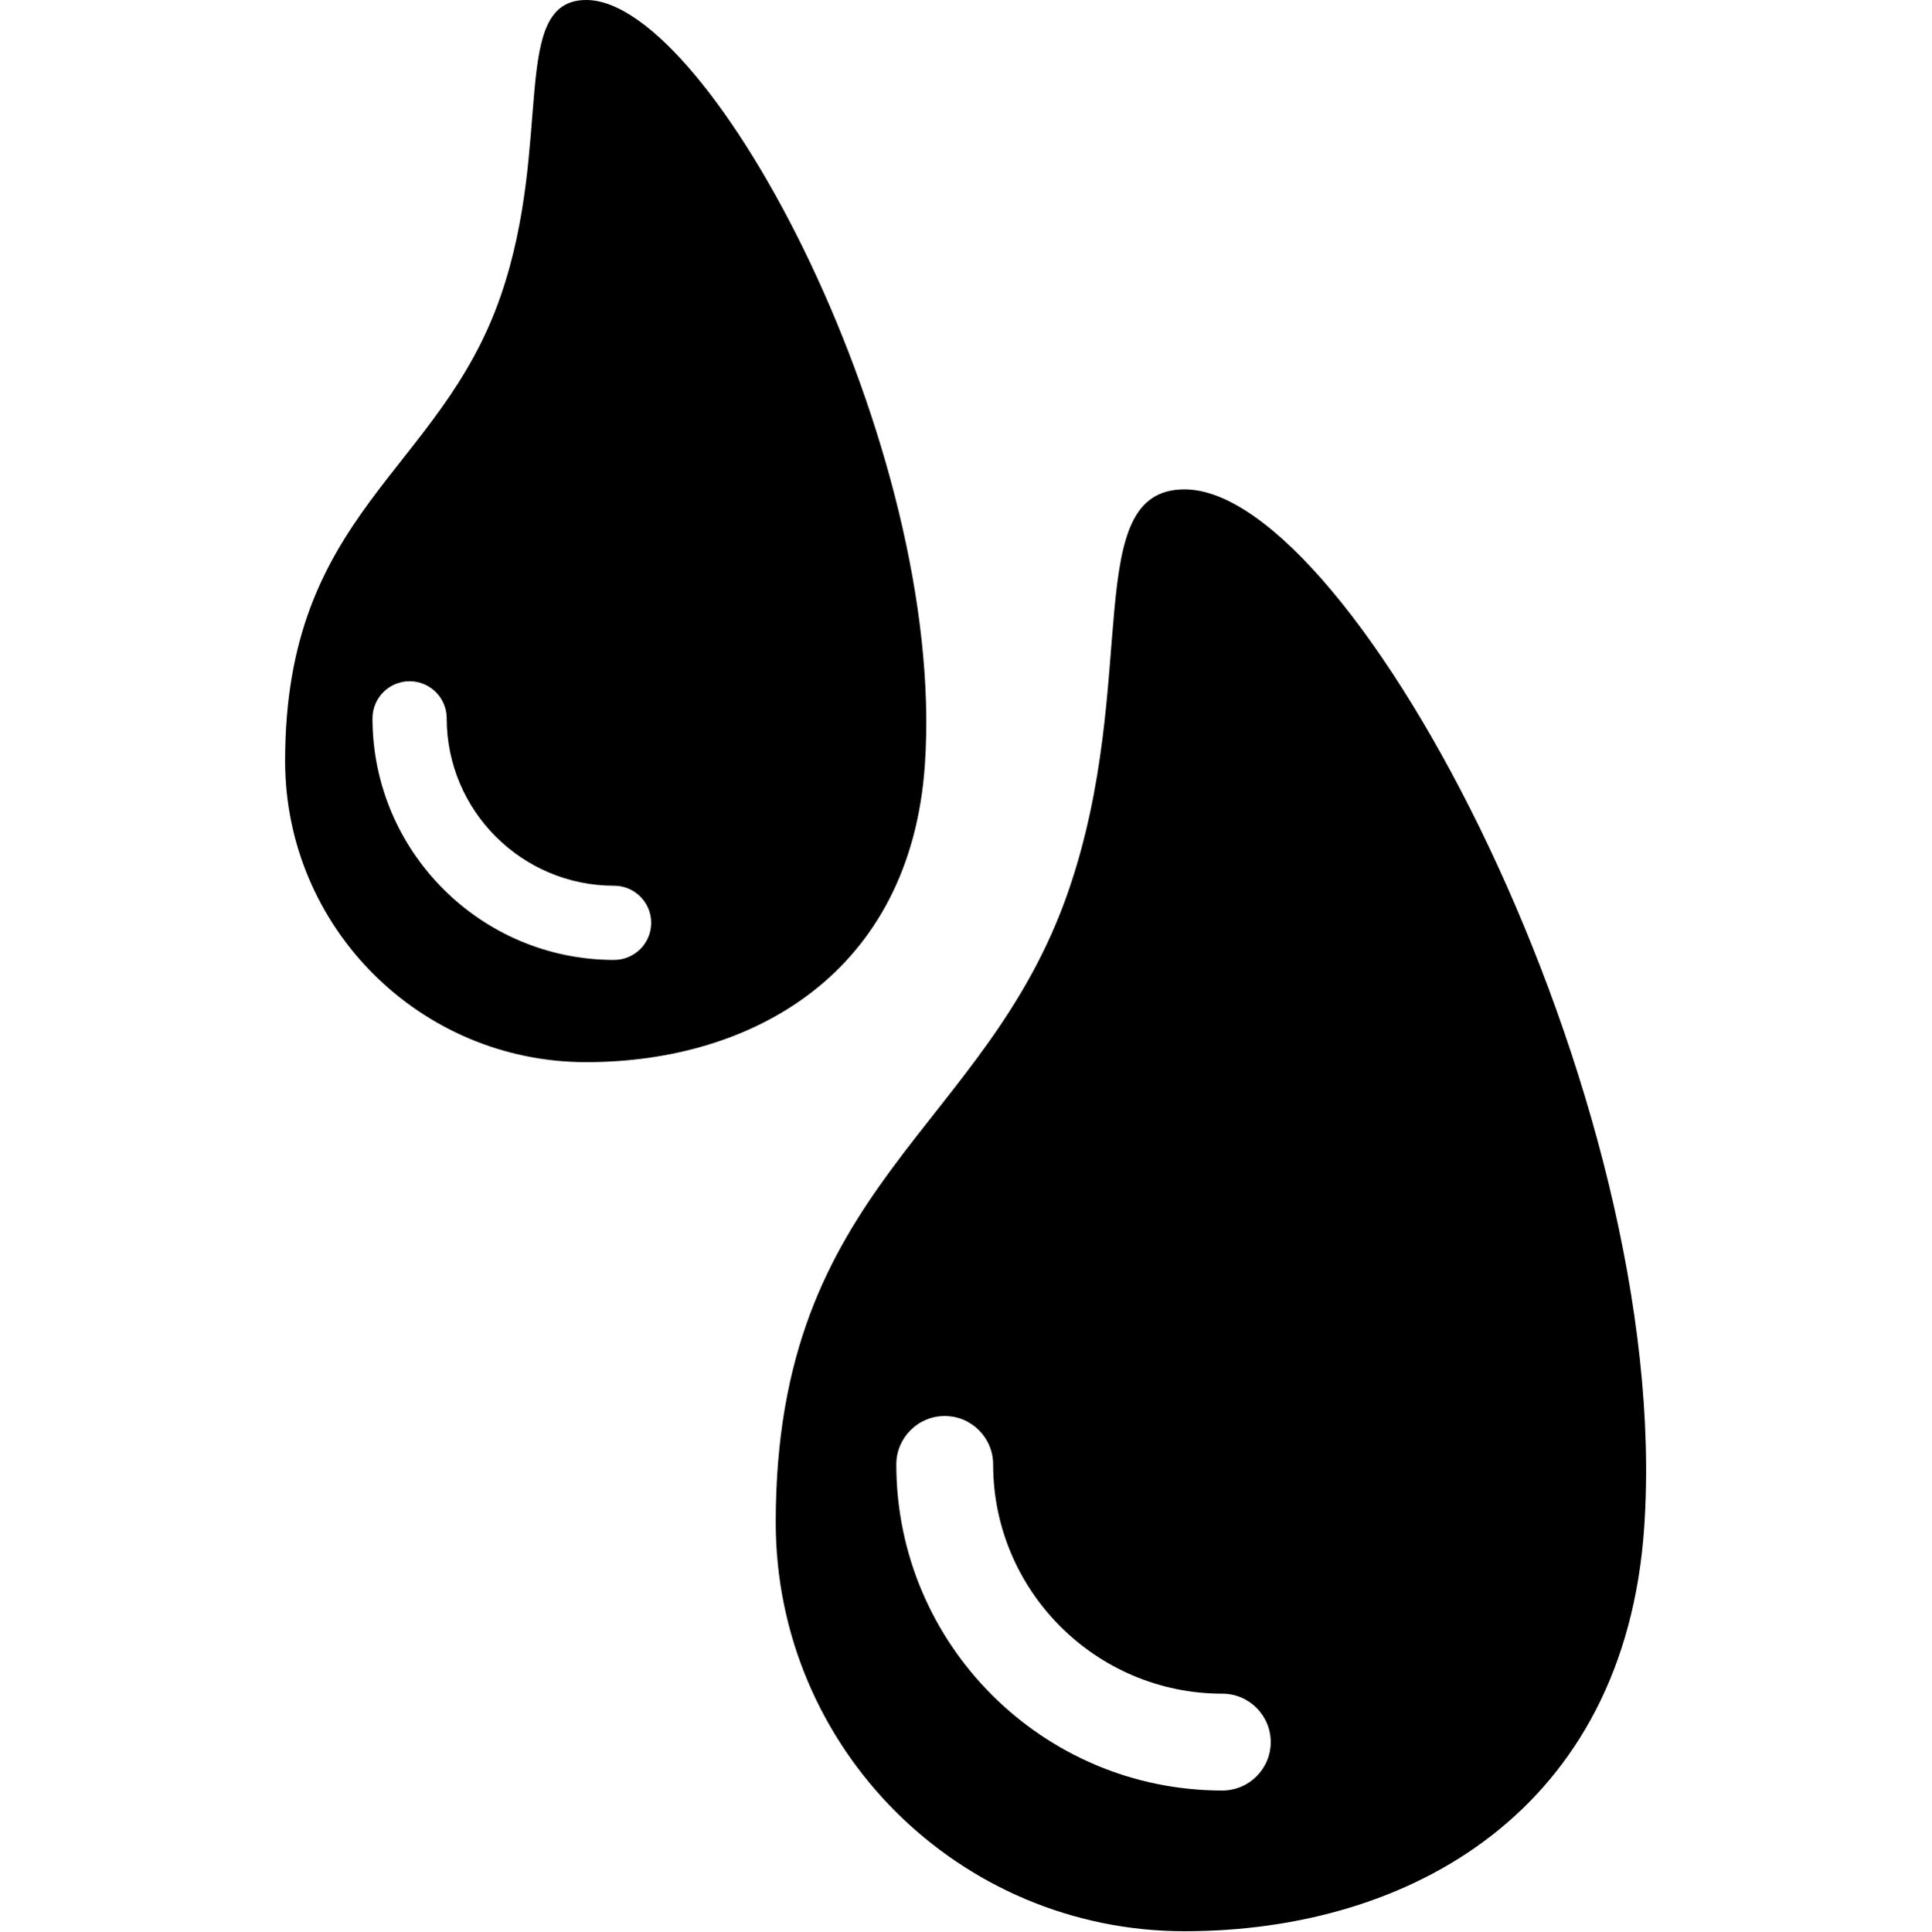
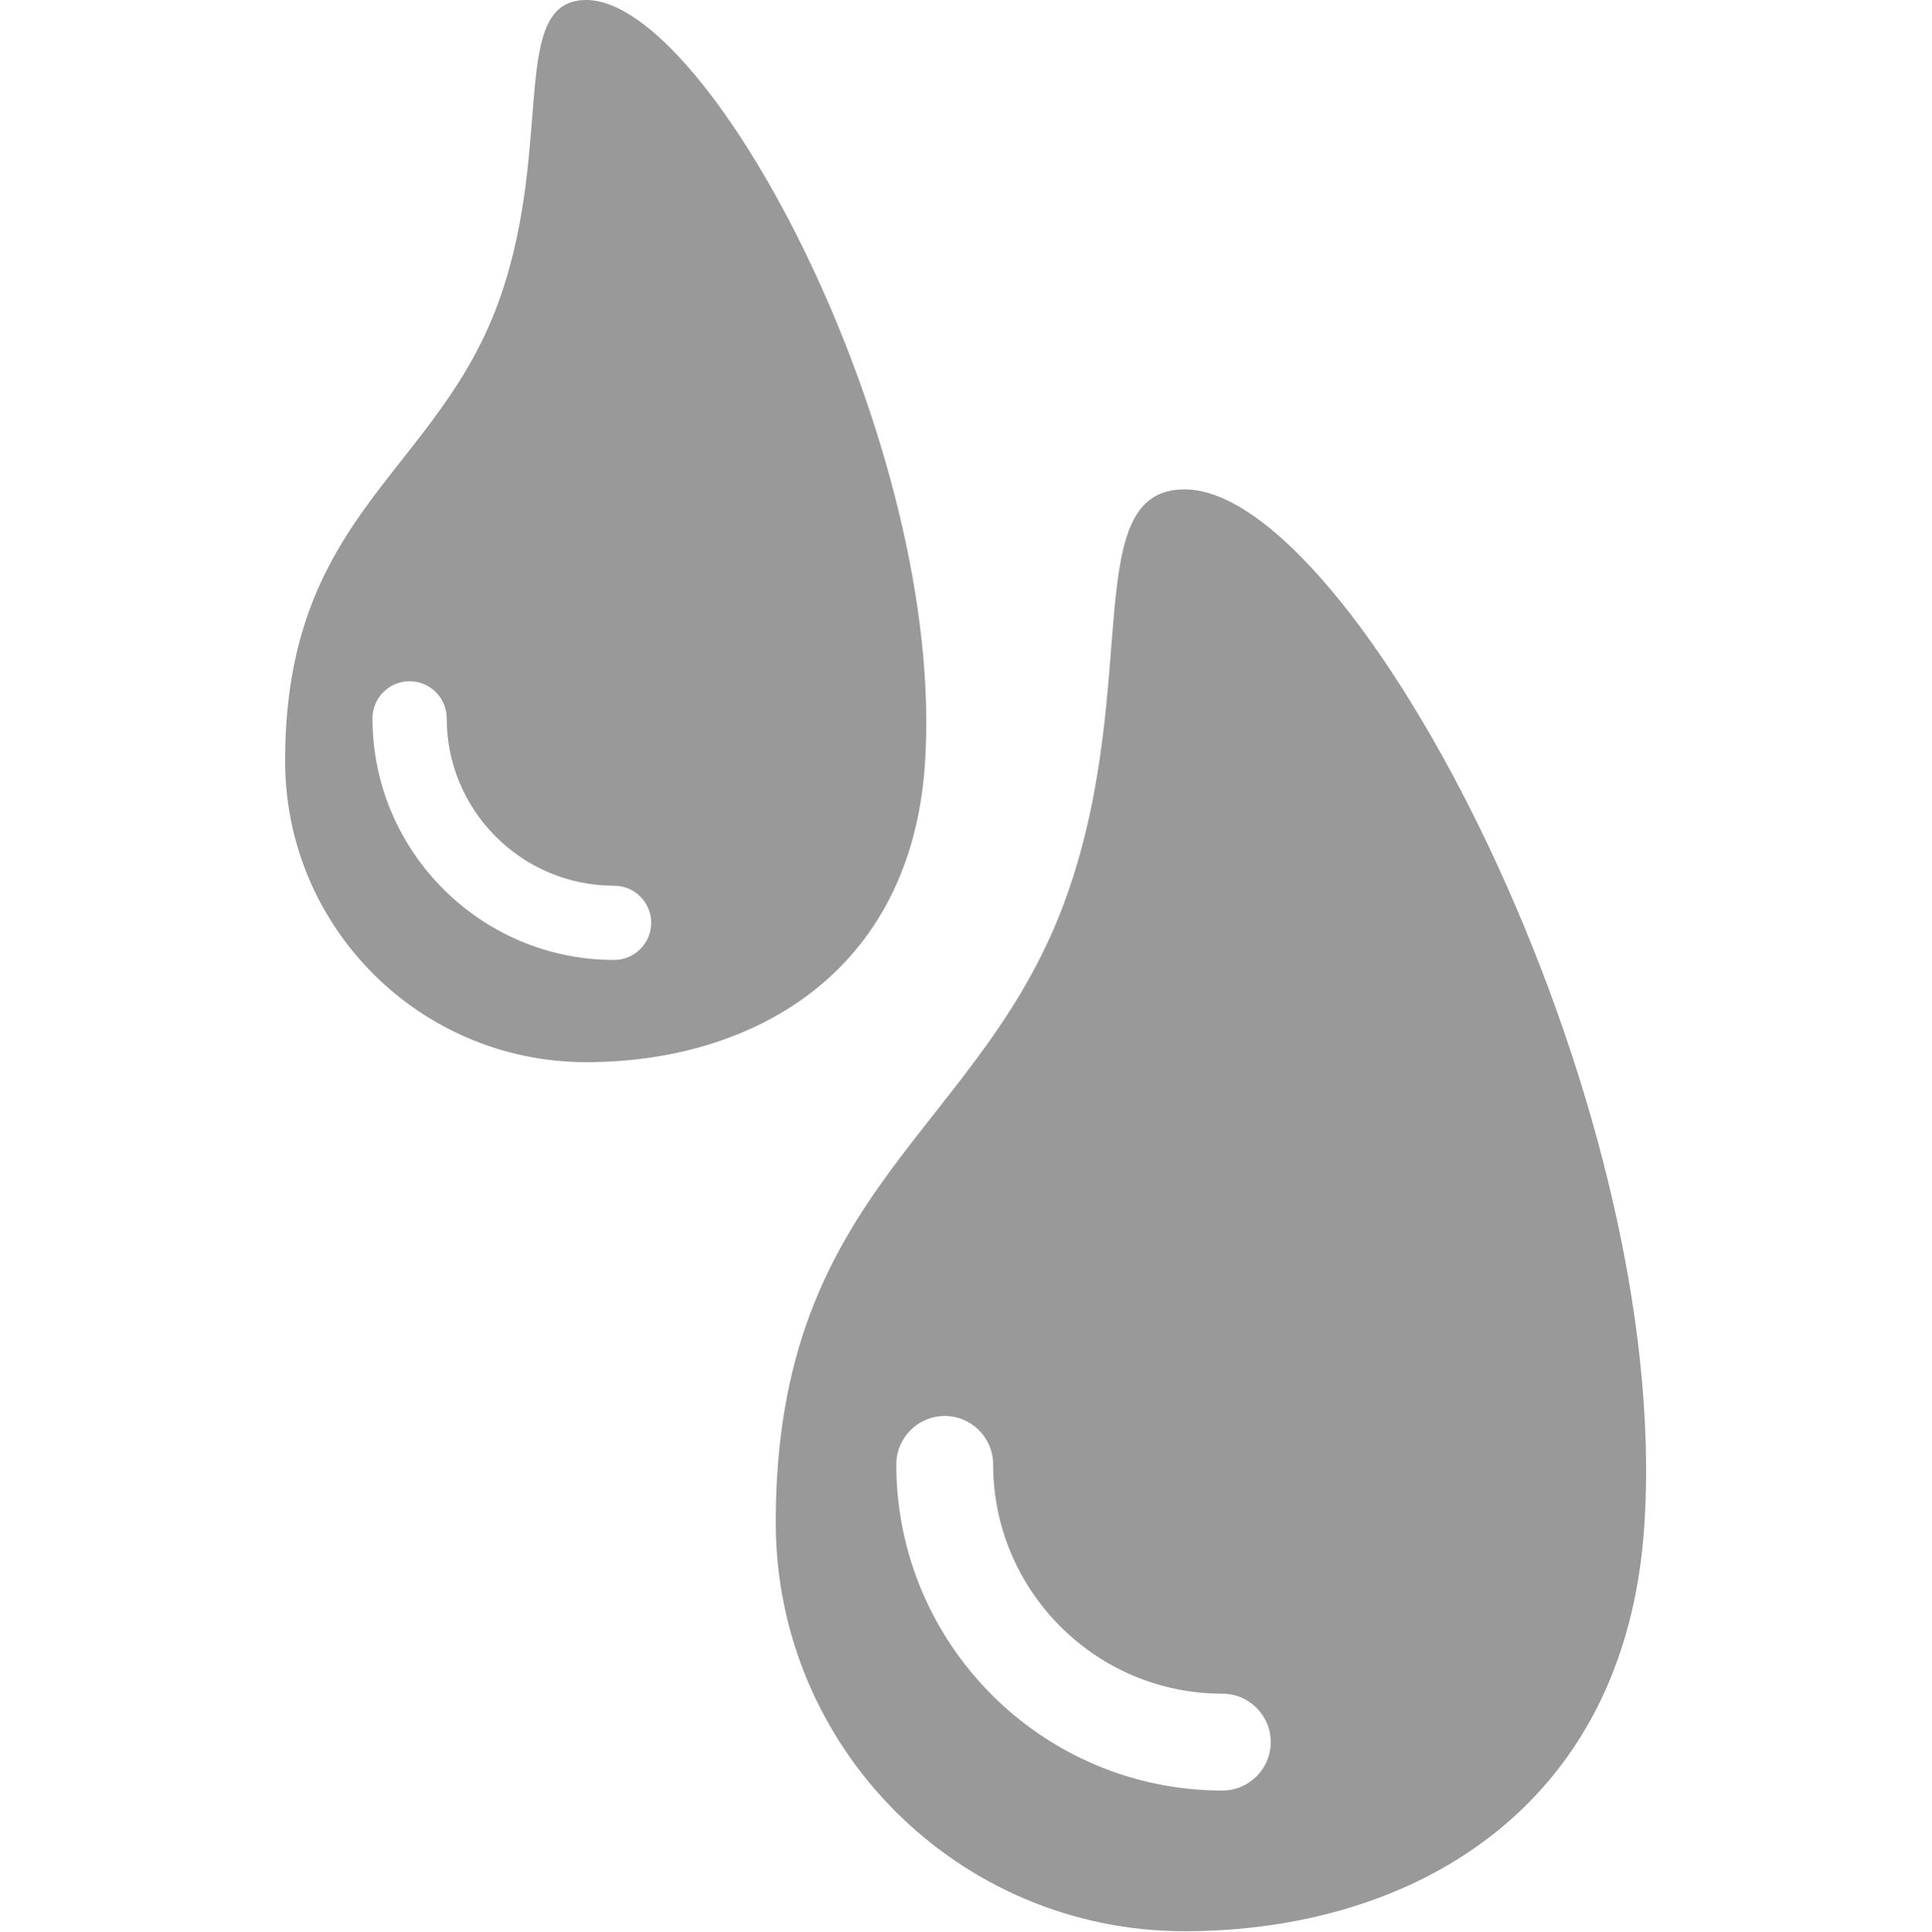
<svg xmlns="http://www.w3.org/2000/svg" version="1.1" id="Capa_1" x="0px" y="0px" viewBox="0 0 304.875 304.875" style="enable-background:new 0 0 304.875 304.875;" xml:space="preserve">
  <g>
-     <path d="M187.006,77.255c-16.612,0-6.897,30.227-18.333,63.396c-13.109,37.995-46.212,46.212-46.212,99.679   c0,35.646,28.898,64.545,64.545,64.545c35.642,0,69.506-19.095,72.562-63.778C264.211,173.167,213.74,77.255,187.006,77.255z    M192.963,282.665c-28.381,0-51.466-23.091-51.466-51.477c0-4.221,3.423-7.645,7.643-7.645c4.219,0,7.644,3.424,7.644,7.645   c0,19.955,16.228,36.189,36.179,36.189c4.219,0,7.644,3.423,7.644,7.643S197.182,282.665,192.963,282.665z" />
-     <path d="M146.009,120.695C149.429,70.656,112.245,0,92.557,0C80.32,0,87.476,22.265,79.047,46.699   c-9.655,27.993-34.04,34.04-34.04,73.429c0,26.266,21.285,47.551,47.55,47.551C118.813,167.678,143.756,153.609,146.009,120.695z    M96.942,151.54c-21.03,0-38.14-17.109-38.14-38.14c0-3.235,2.623-5.857,5.857-5.857c3.235,0,5.857,2.622,5.857,5.857   c0,14.571,11.854,26.425,26.425,26.425c3.235,0,5.857,2.623,5.857,5.857C102.799,148.916,100.176,151.54,96.942,151.54z" />
+     <path fill="rgba(0,0,0,0.4)" d="M187.006,77.255c-16.612,0-6.897,30.227-18.333,63.396c-13.109,37.995-46.212,46.212-46.212,99.679   c0,35.646,28.898,64.545,64.545,64.545c35.642,0,69.506-19.095,72.562-63.778C264.211,173.167,213.74,77.255,187.006,77.255z    M192.963,282.665c-28.381,0-51.466-23.091-51.466-51.477c0-4.221,3.423-7.645,7.643-7.645c4.219,0,7.644,3.424,7.644,7.645   c0,19.955,16.228,36.189,36.179,36.189c4.219,0,7.644,3.423,7.644,7.643S197.182,282.665,192.963,282.665z" />
+     <path fill="rgba(0,0,0,0.4)" d="M146.009,120.695C149.429,70.656,112.245,0,92.557,0C80.32,0,87.476,22.265,79.047,46.699   c-9.655,27.993-34.04,34.04-34.04,73.429c0,26.266,21.285,47.551,47.55,47.551C118.813,167.678,143.756,153.609,146.009,120.695z    M96.942,151.54c-21.03,0-38.14-17.109-38.14-38.14c0-3.235,2.623-5.857,5.857-5.857c3.235,0,5.857,2.622,5.857,5.857   c0,14.571,11.854,26.425,26.425,26.425c3.235,0,5.857,2.623,5.857,5.857C102.799,148.916,100.176,151.54,96.942,151.54z" />
  </g>
  <g>
</g>
  <g>
</g>
  <g>
</g>
  <g>
</g>
  <g>
</g>
  <g>
</g>
  <g>
</g>
  <g>
</g>
  <g>
</g>
  <g>
</g>
  <g>
</g>
  <g>
</g>
  <g>
</g>
  <g>
</g>
  <g>
</g>
</svg>
